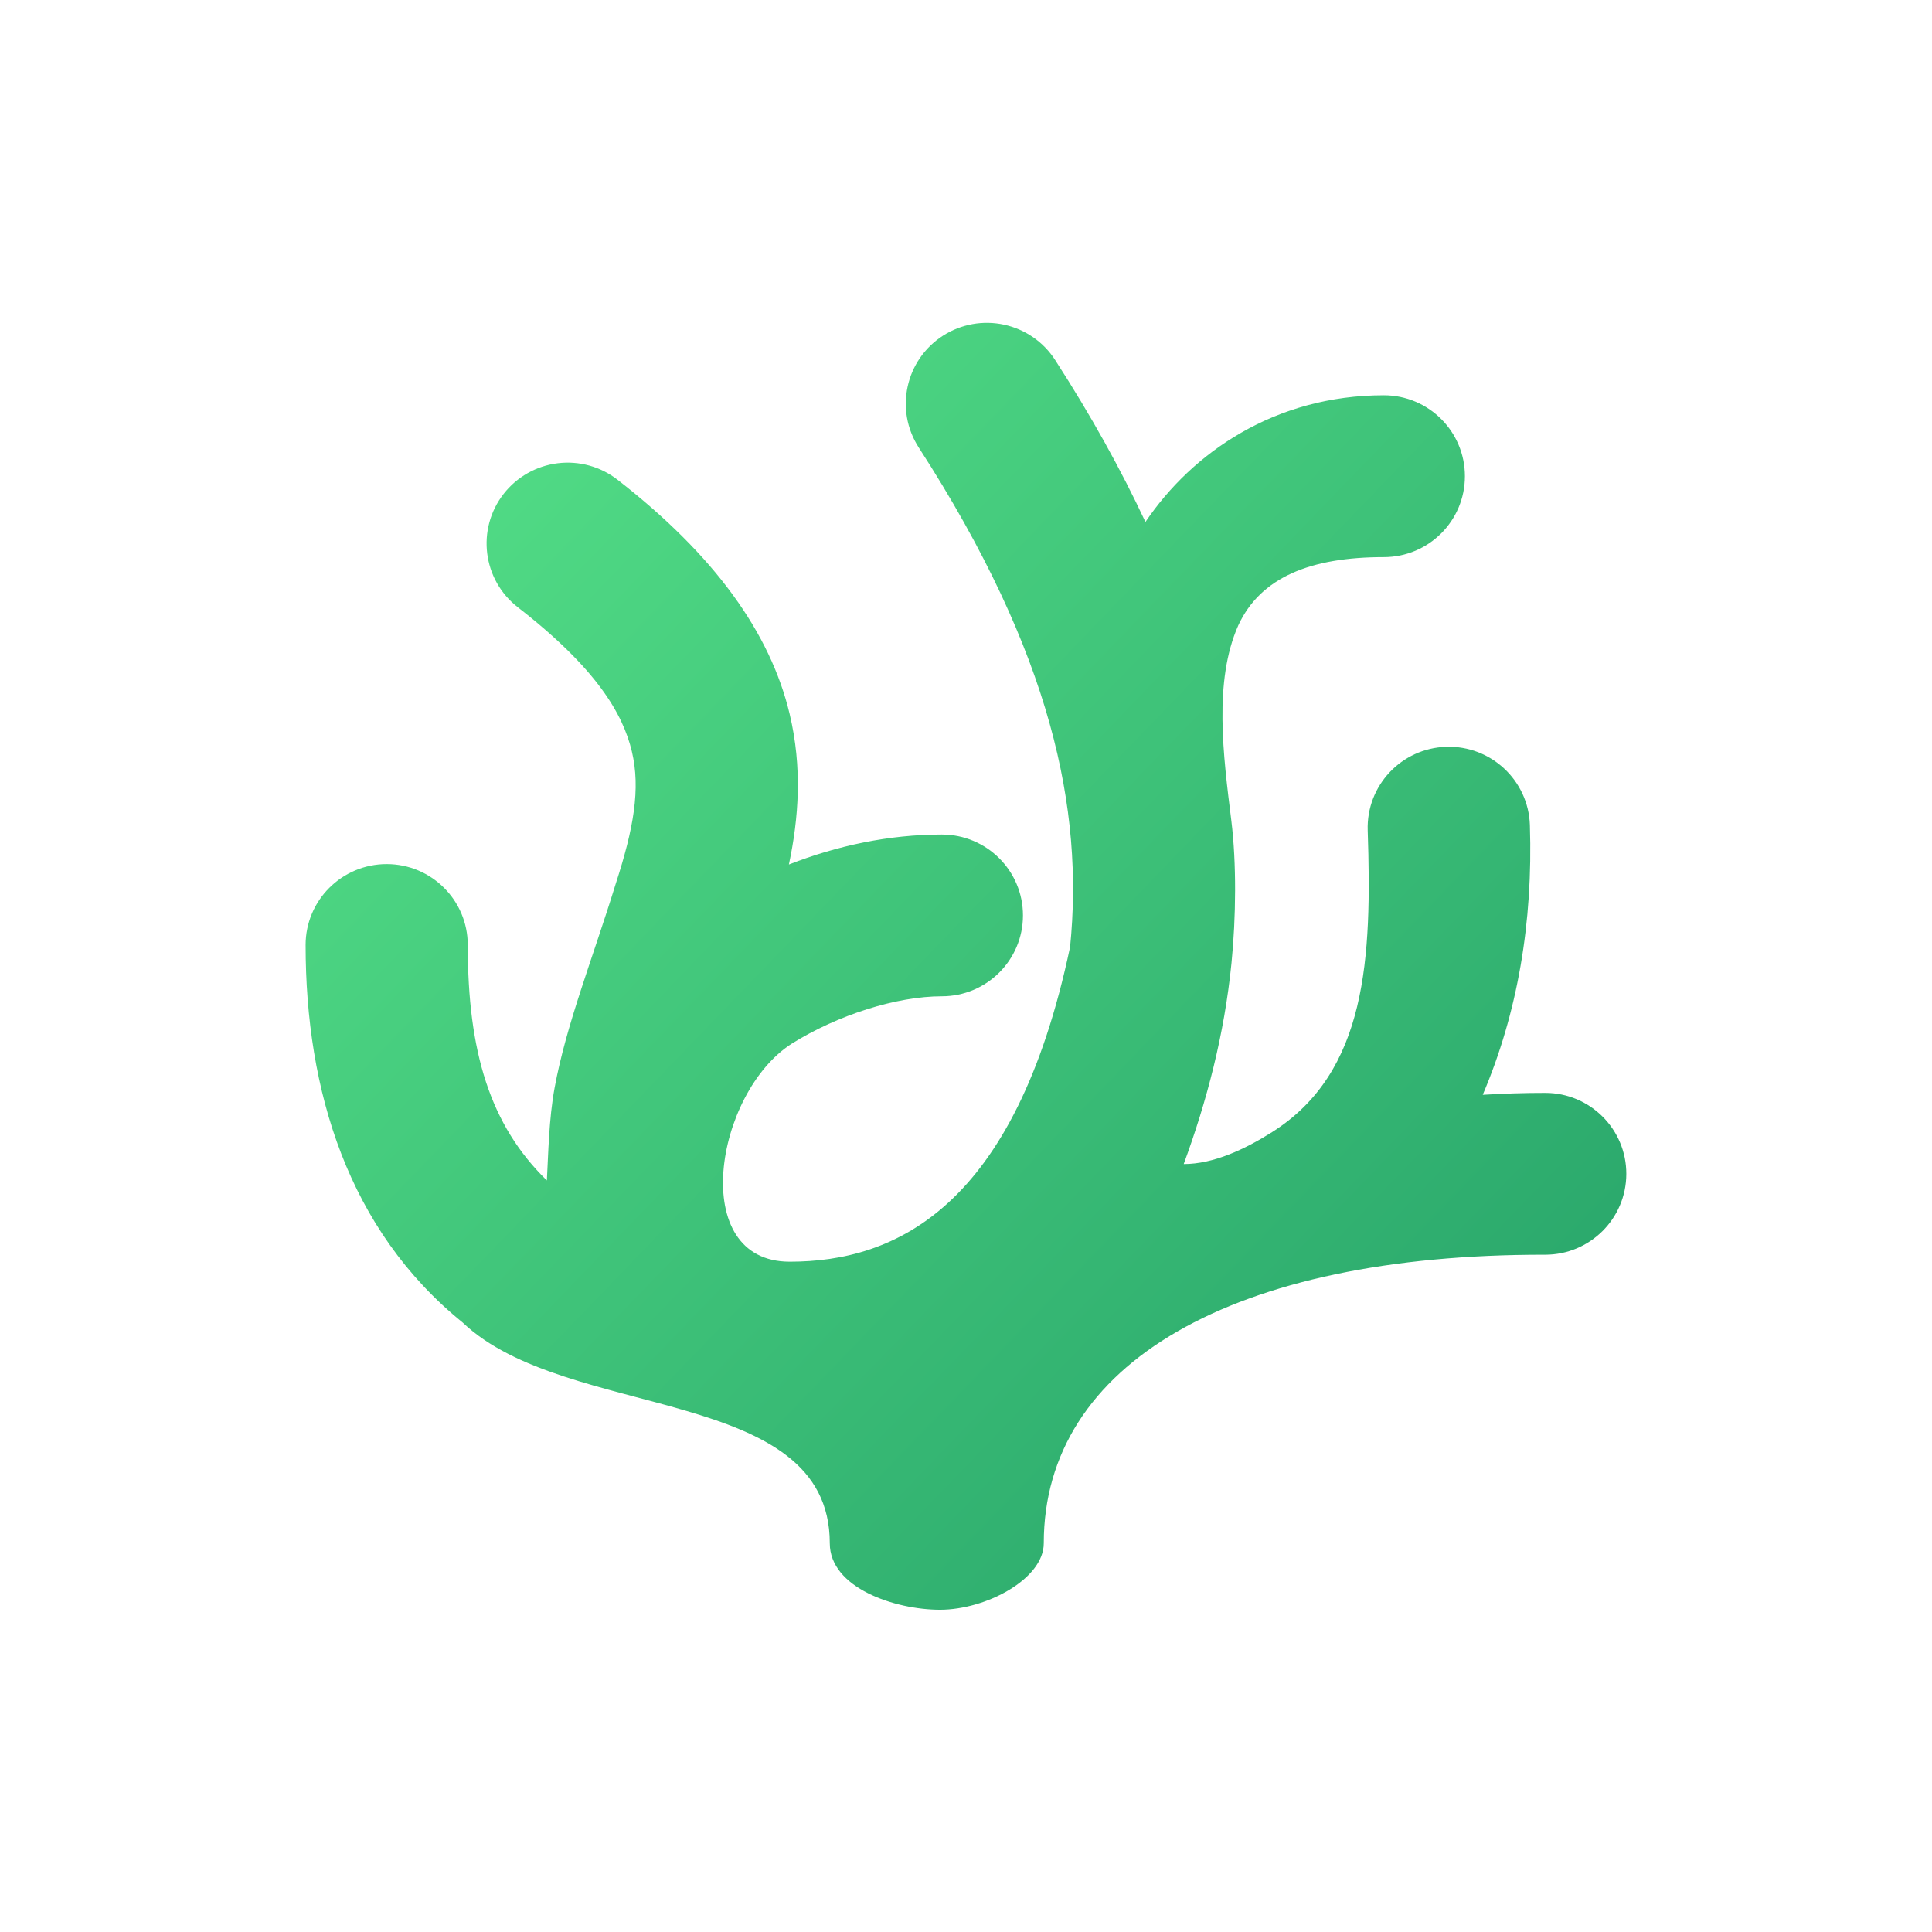
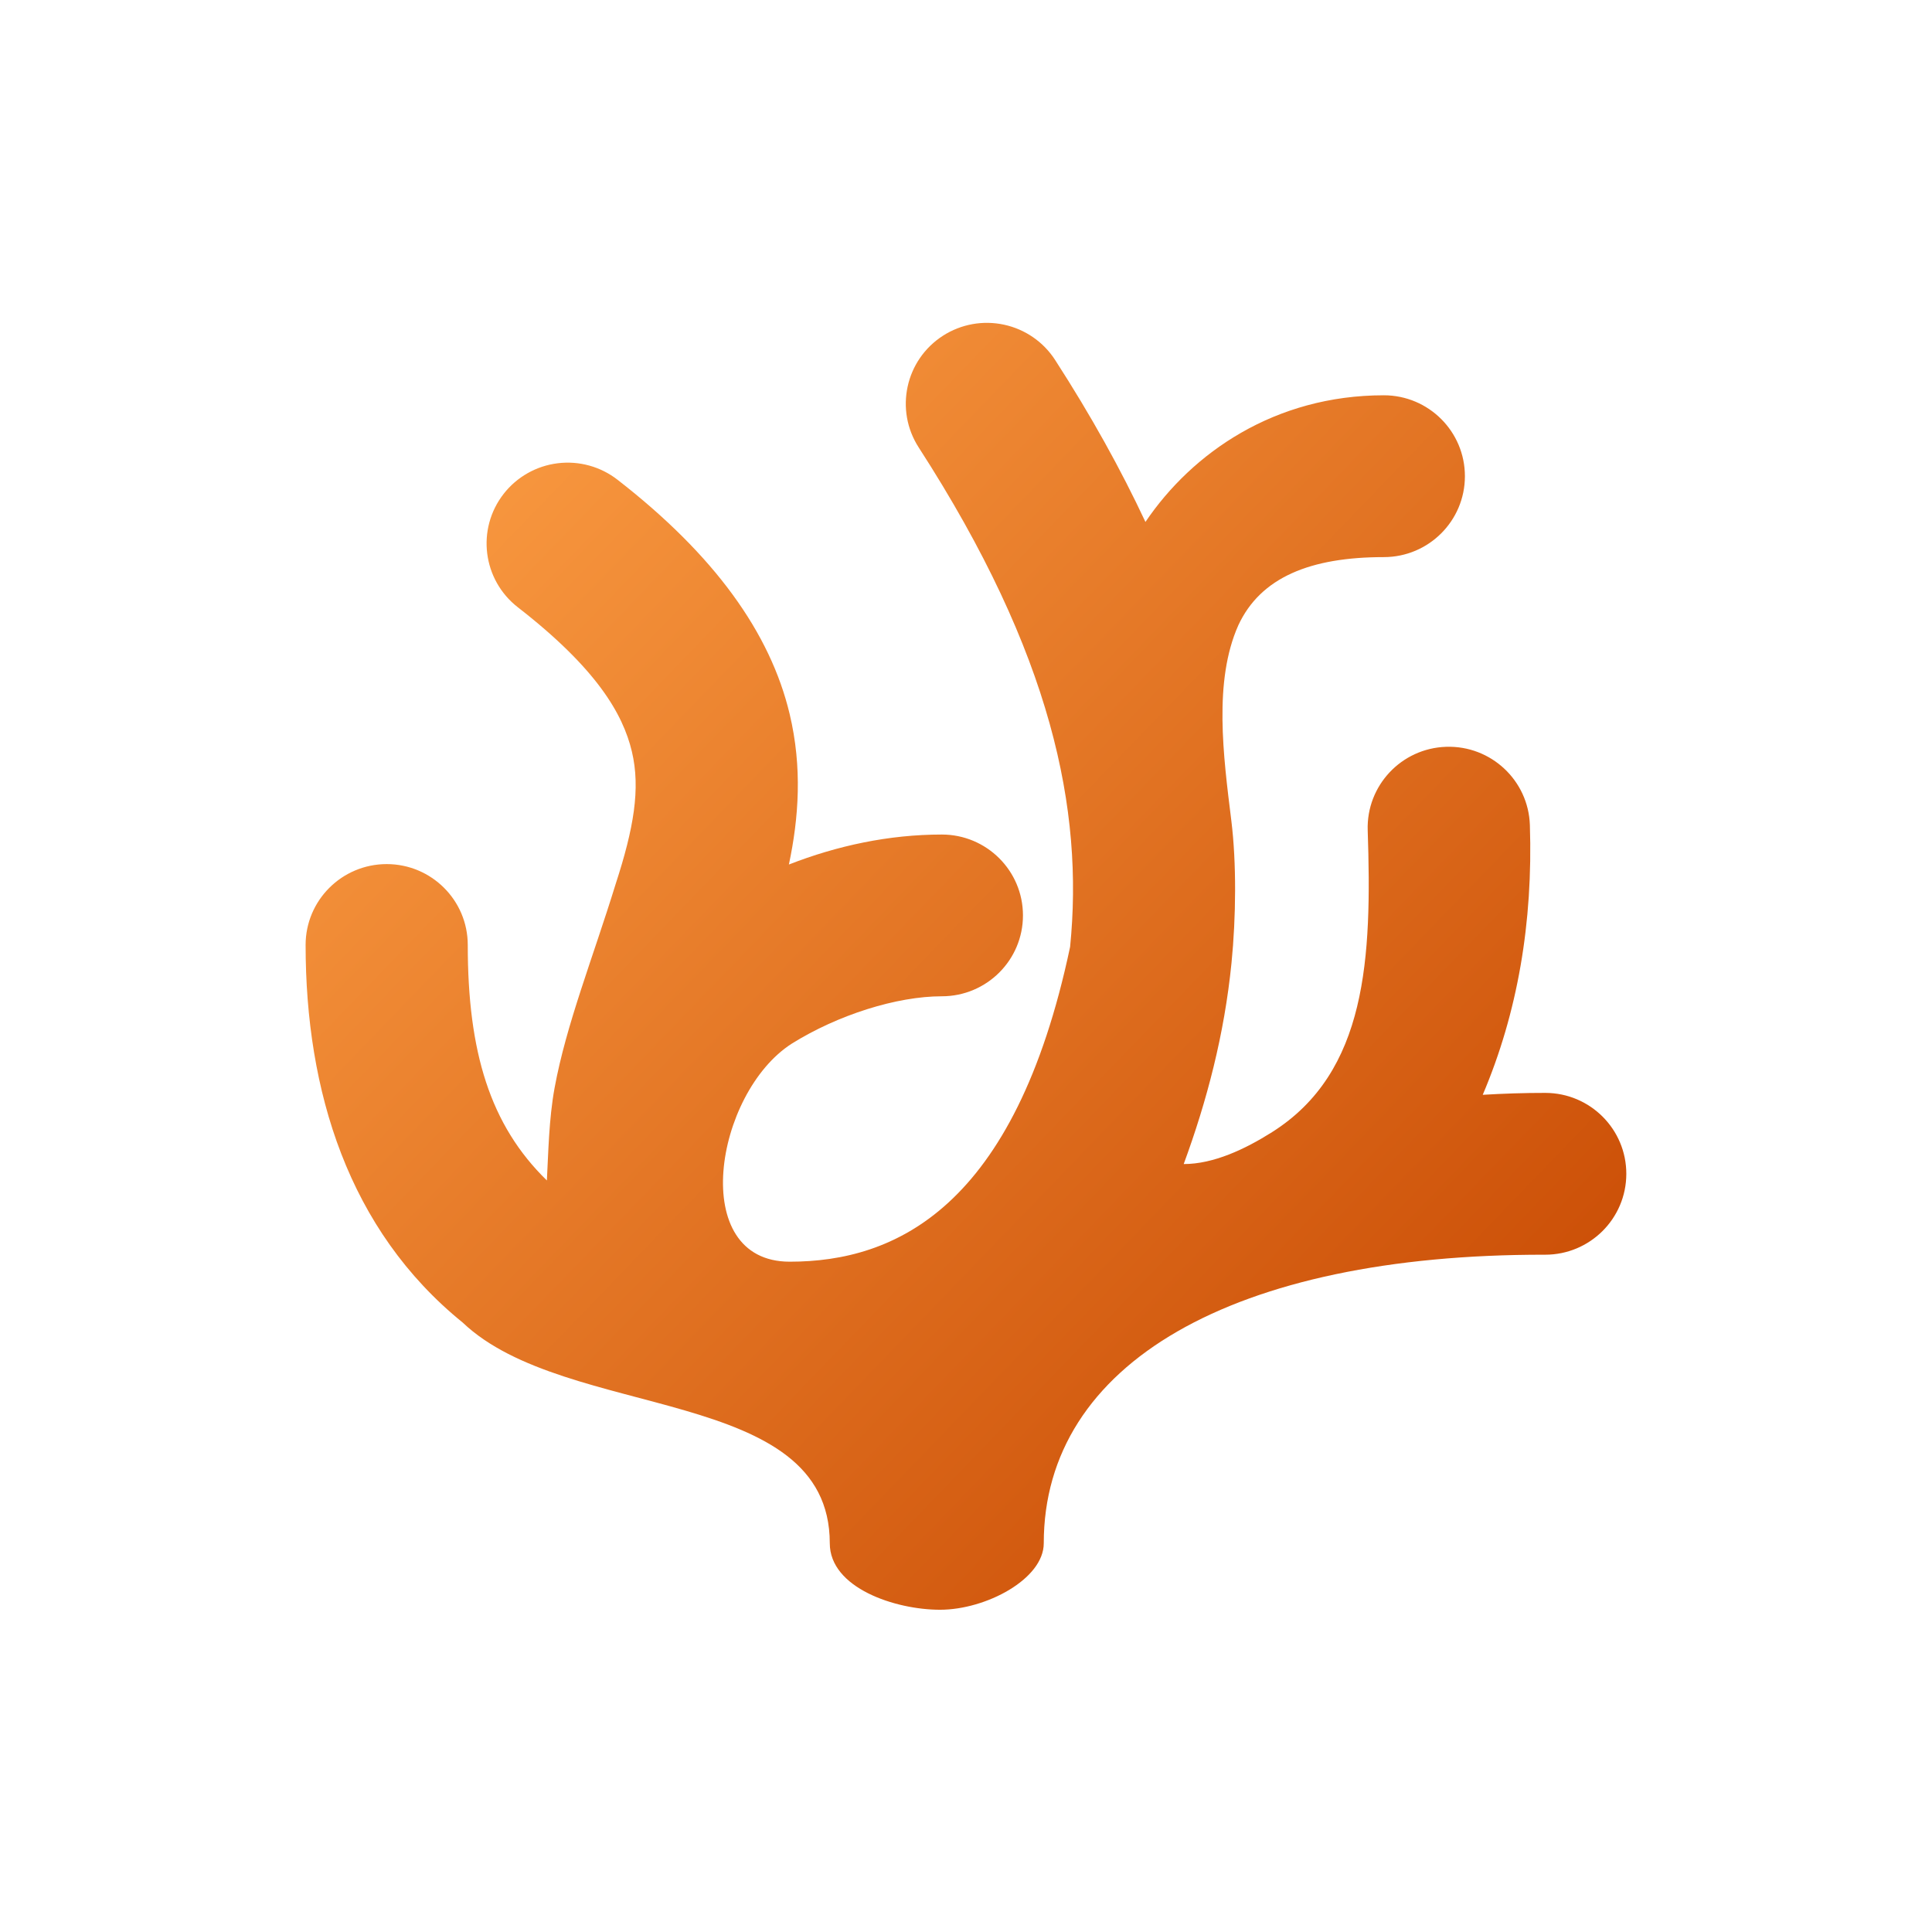
<svg xmlns="http://www.w3.org/2000/svg" version="1.1" x="0" y="0" width="1024" height="1024" viewBox="0, 0, 1024, 1024">
  <defs>
    <linearGradient id="Gradient_1" gradientUnits="userSpaceOnUse" x1="361.979" y1="384.114" x2="1038.655" y2="1037.011" gradientTransform="matrix(1, 0, 0, 1, -200, -213)">
-       <stop offset="0" stop-color="#57E389" />
-       <stop offset="1" stop-color="#26A269" />
+       <stop offset="0" stop-color="#FFA348" />
+       <stop offset="1" stop-color="#C64600" />
    </linearGradient>
  </defs>
  <g id="codium_blue_light">
    <path d="M499.82,177.918 C479.842,190.735 474.081,217.286 486.954,237.194 C557.717,346.779 574.419,429.435 567.174,501.871 C537.886,640.583 474.221,668.723 418.585,668.723 C364.265,668.723 378.811,579.326 419.642,553.16 C444.016,537.942 475.236,528.051 499.197,528.051 C522.941,528.051 542.191,508.864 542.191,485.19 C542.191,461.509 522.941,442.322 499.197,442.322 C471.211,442.322 443.757,448.202 418.13,458.212 C423.366,433.509 425.298,406.811 418.529,378.433 C408.253,335.341 378.671,294.181 327.305,254.281 C318.31,247.281 306.9,244.138 295.581,245.538 C284.262,246.938 273.965,252.762 266.958,261.736 C252.384,280.426 255.758,307.362 274.504,321.901 C316.35,354.402 330.168,378.461 334.893,398.264 C339.618,418.067 335.817,439.312 326.325,468.502 C314.194,507.842 300.11,542.961 293.936,576.638 C290.898,593.214 290.639,611.253 289.855,625.666 C259.72,596.294 247.925,557.514 247.925,500.849 C247.918,477.175 228.668,457.981 204.931,457.988 C181.208,458.009 161.986,477.189 161.979,500.849 C161.979,578.241 184.61,651.881 245.265,701.007 C300.173,753.318 439.802,733.984 439.802,817.963 C439.802,841.665 474.494,853.201 498.231,853.201 C522.577,853.201 553.216,836.926 553.216,817.963 C553.216,722.679 653.631,664.768 818.936,665.02 C842.68,665.055 861.944,645.882 861.979,622.208 C862.021,598.527 842.813,579.298 819.069,579.256 C807.764,579.242 796.746,579.627 785.882,580.271 C804.362,536.808 812.559,488.956 810.865,437.268 C810.081,413.601 790.215,395.051 766.492,395.821 C742.741,396.591 724.135,416.422 724.912,440.103 C727.152,507.779 724.618,568.21 674.197,600.067 C659.861,609.118 643.194,616.972 627.388,616.972 C639.659,583.596 648.927,548.365 652.721,510.39 C655.143,486.156 655.402,457.365 652.637,435 C648.346,400.35 643.166,361.052 656.319,331.449 C668.135,305.955 694.609,295.28 733.48,295.28 C757.203,295.259 776.425,276.072 776.432,252.419 C776.446,228.738 757.217,209.53 733.48,209.509 C675.716,209.509 631.931,239.91 607.109,276.639 C594.131,248.919 578.325,220.352 559.229,190.784 C553.062,181.229 543.346,174.516 532.209,172.101 C526.693,170.904 520.995,170.799 515.437,171.793 C509.879,172.794 504.573,174.873 499.82,177.918 z" fill="url(#Gradient_1)" id="path6008" />
  </g>
</svg>
